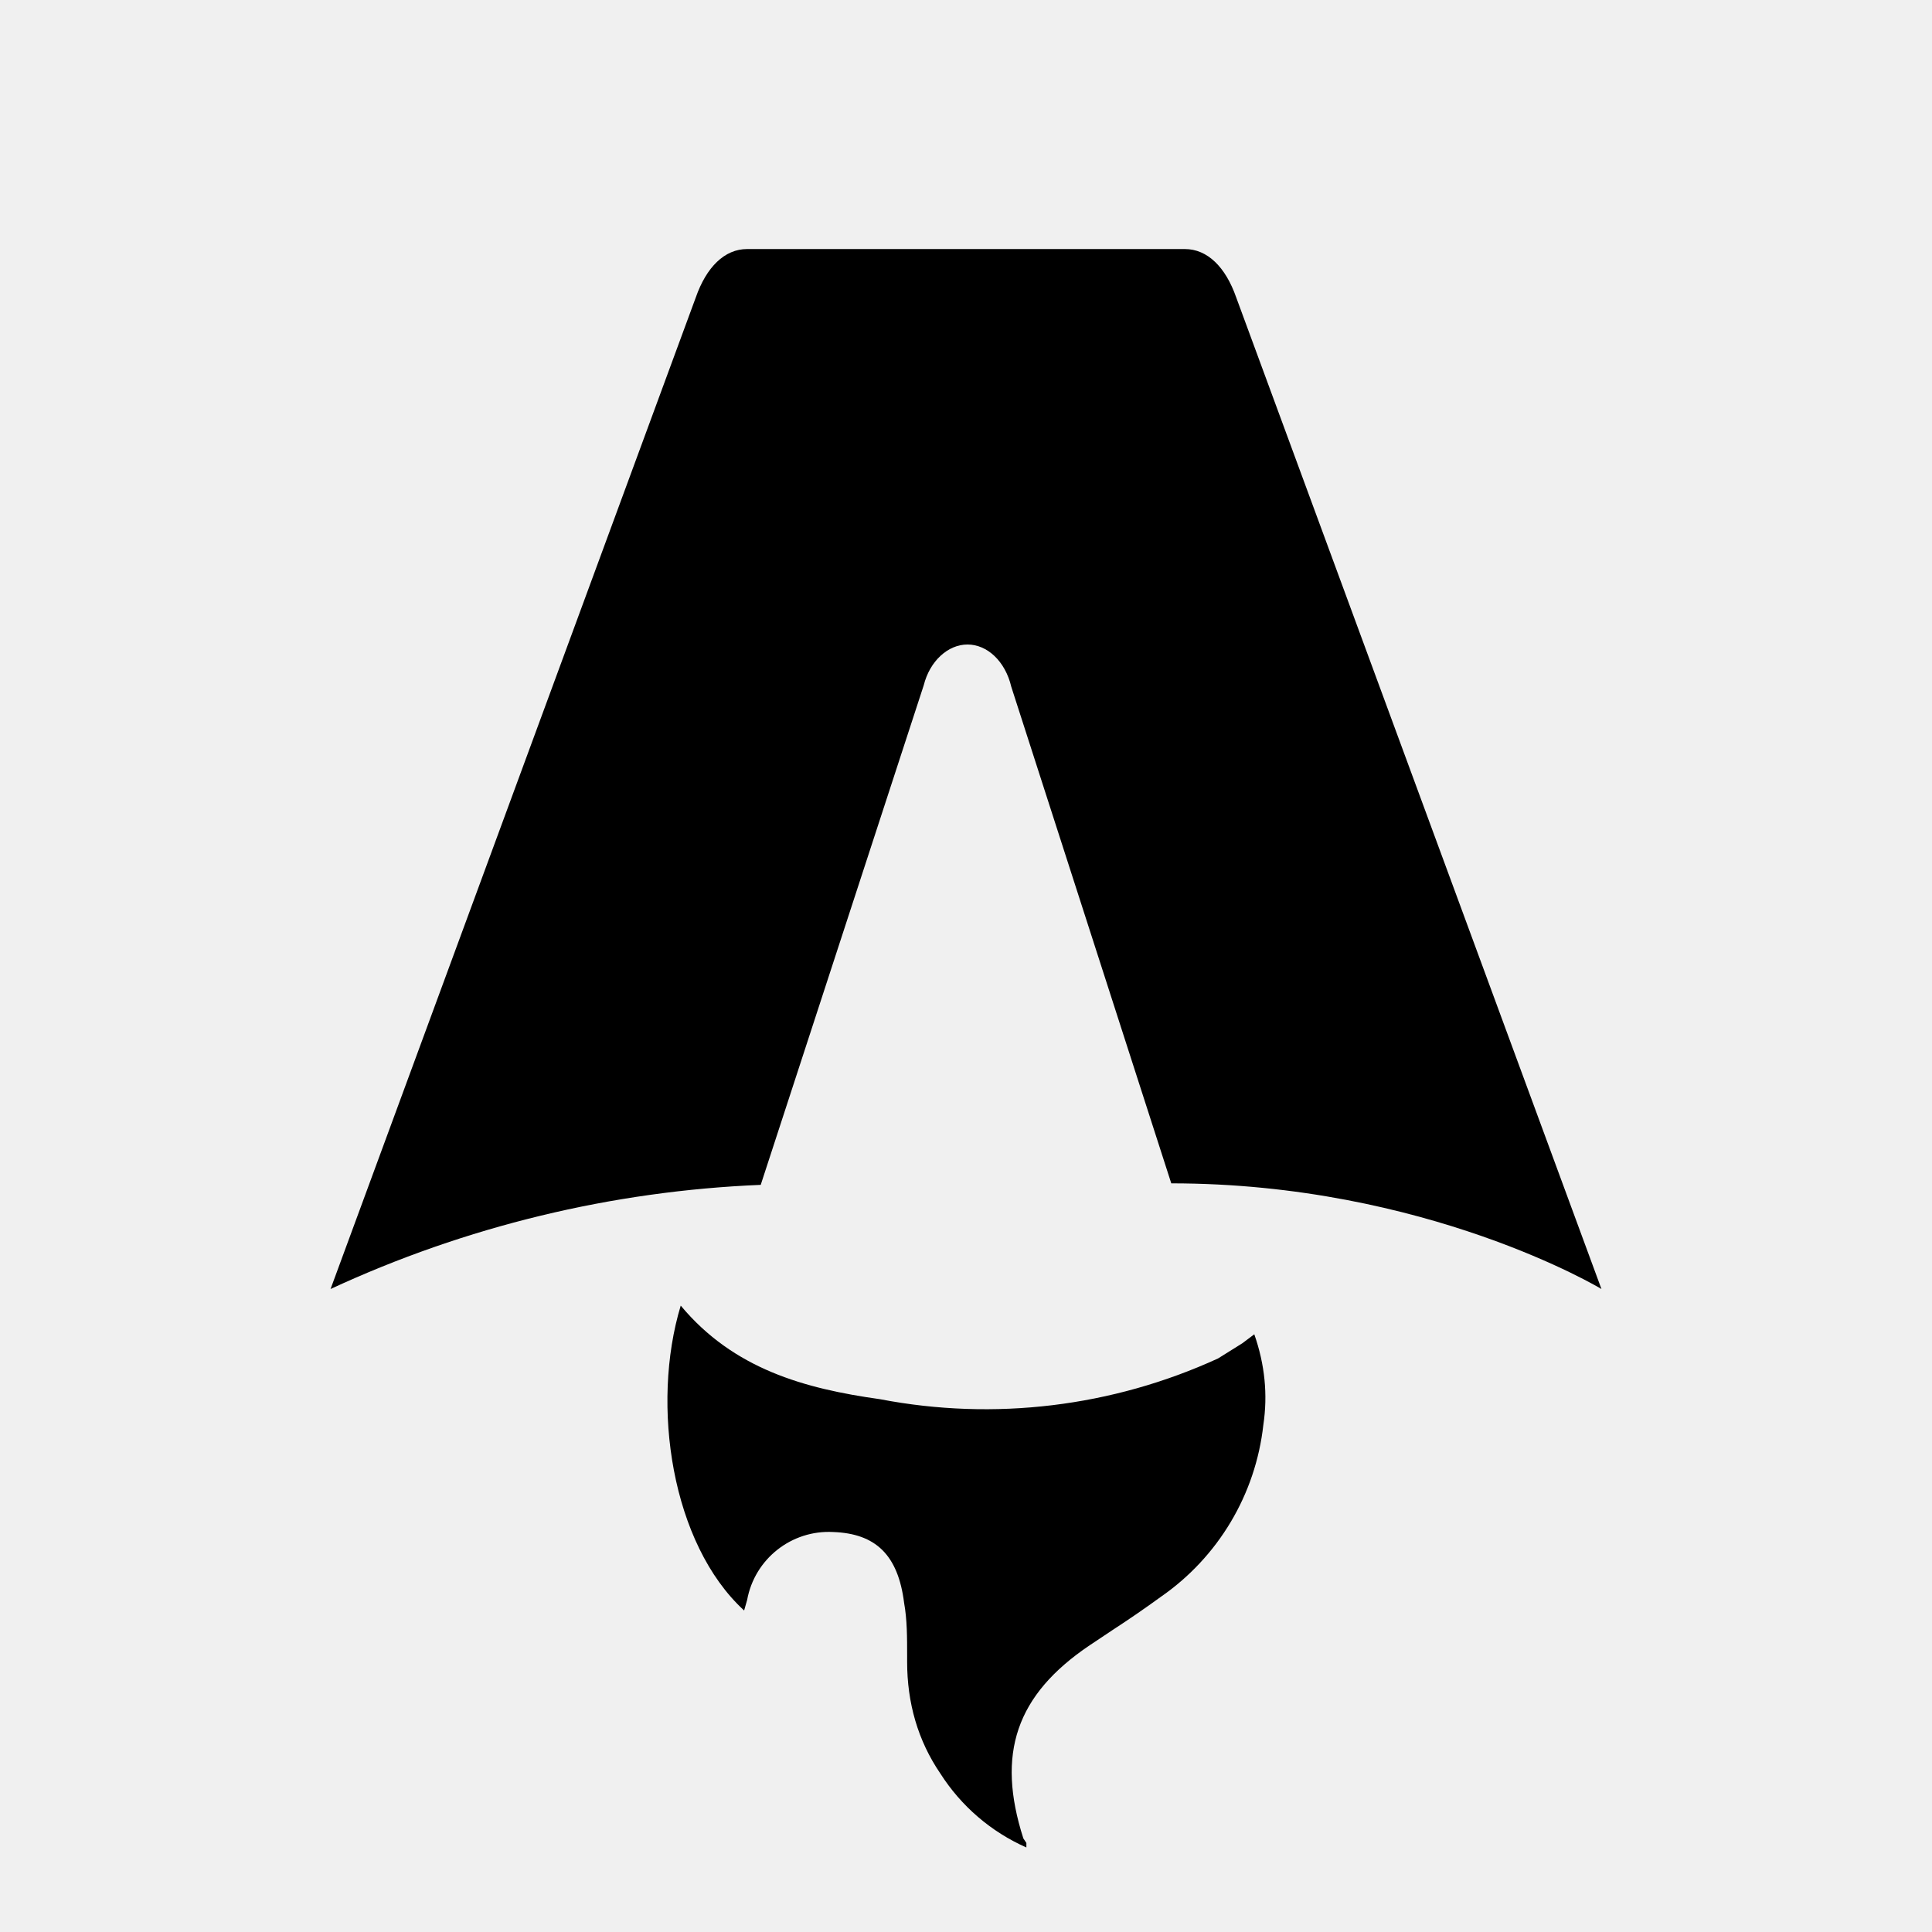
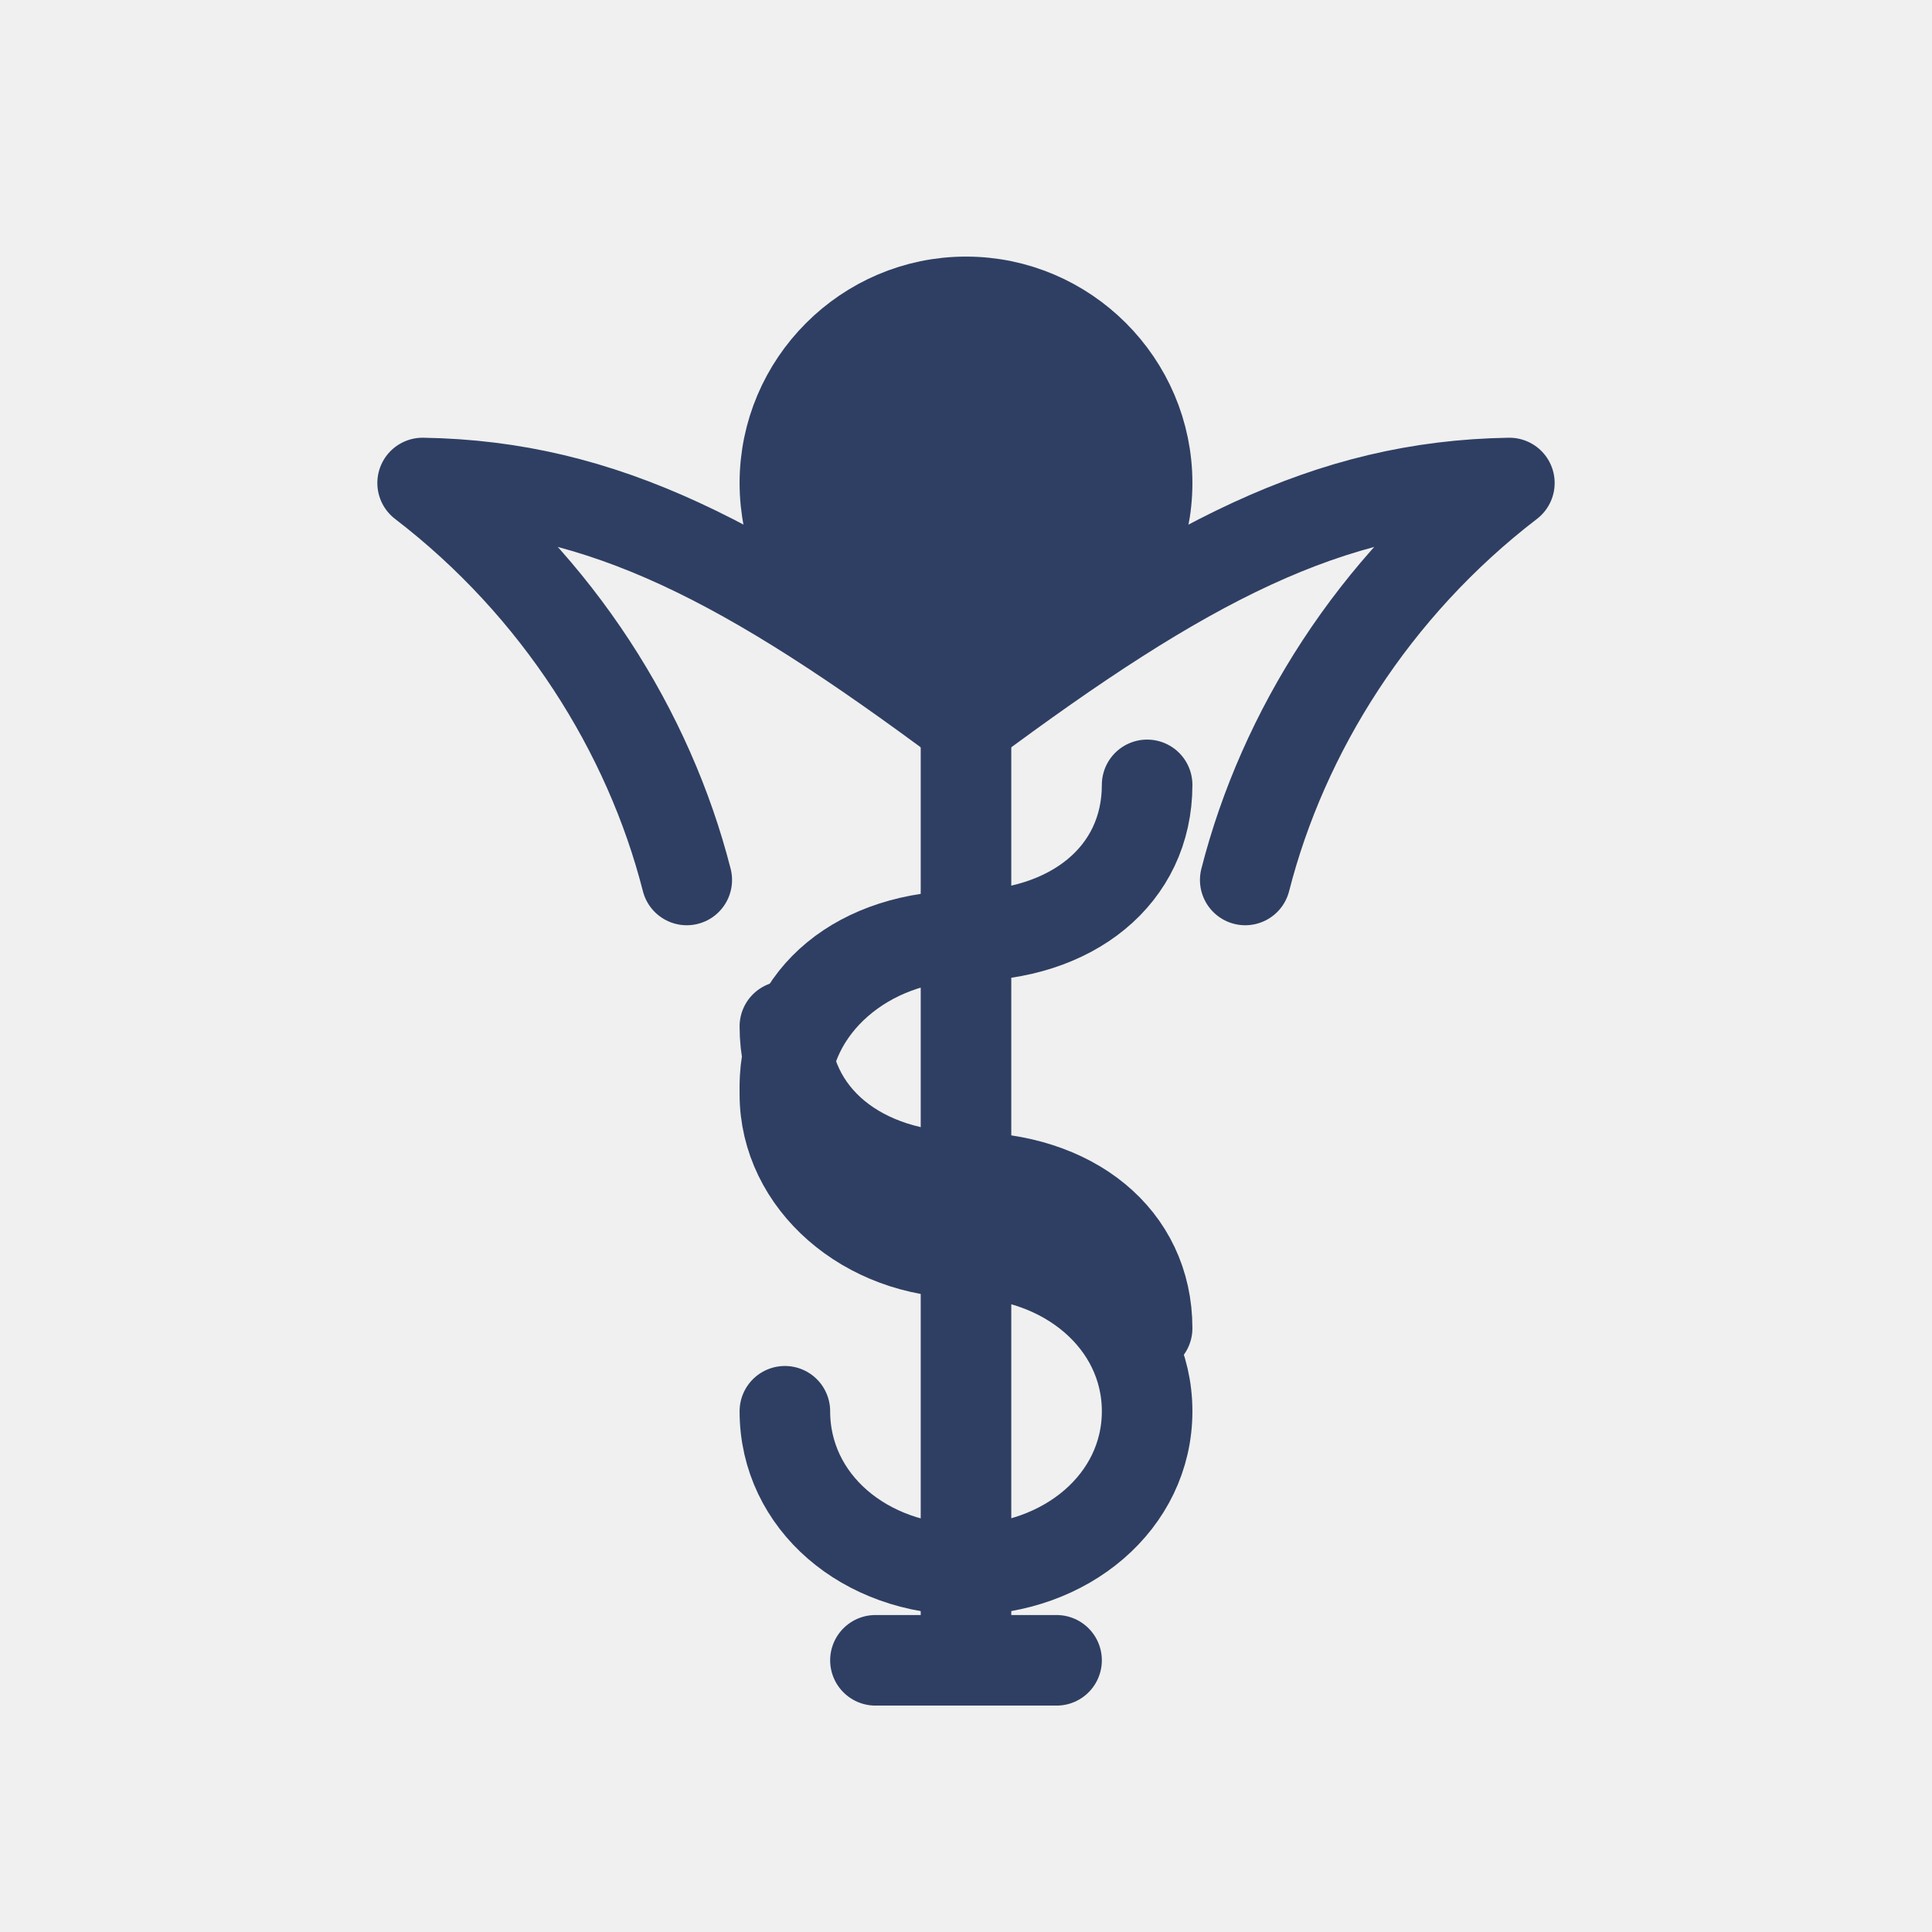
- <svg xmlns="http://www.w3.org/2000/svg" fill="none" viewBox="0 0 128 128">
-   <path d="M50.4 78.5a75.1 75.1 0 0 0-28.5 6.9l24.2-65.7c.7-2 1.9-3.2 3.4-3.2h29c1.5 0 2.7 1.2 3.4 3.2l24.2 65.7s-11.6-7-28.5-7L67 45.5c-.4-1.7-1.6-2.8-2.9-2.8-1.3 0-2.5 1.1-2.9 2.7L50.4 78.5Zm-1.1 28.2Zm-4.2-20.2c-2 6.6-.6 15.8 4.2 20.2a17.5 17.5 0 0 1 .2-.7 5.5 5.5 0 0 1 5.7-4.5c2.8.1 4.3 1.5 4.7 4.7.2 1.1.2 2.3.2 3.5v.4c0 2.7.7 5.2 2.2 7.4a13 13 0 0 0 5.7 4.9v-.3l-.2-.3c-1.8-5.6-.5-9.5 4.4-12.8l1.5-1a73 73 0 0 0 3.2-2.2 16 16 0 0 0 6.8-11.4c.3-2 .1-4-.6-6l-.8.6-1.6 1a37 37 0 0 1-22.4 2.7c-5-.7-9.7-2-13.2-6.2Z" />
+ <svg xmlns="http://www.w3.org/2000/svg" viewBox="0 0 128 128" fill="none">
+   <g stroke="currentColor" stroke-width="6" stroke-linecap="round" stroke-linejoin="round">
+     <path d="M64 20c6.6 0 12 5.4 12 12S70.6 44 64 44s-12-5.4-12-12 5.4-12 12-12Z" fill="currentColor" />
+     <path d="M64 44v64" />
+     <path d="M64 48c-14.5-10.8-24-15.8-36-16 9 6.9 15 16.5 17.5 26.3" />
+     <path d="M64 48c14.5-10.8 24-15.8 36-16-9 6.9-15 16.5-17.5 26.3" />
+     <path d="M64 62c-6.6 0-12 4.7-12 10.5S57.4 83 64 83s12 4.5 12 10.5S70.6 104 64 104c-6.7 0-12-4.5-12-10.5" />
+     <path d="M52 72c0-6 5-10 12-10s12-4 12-10" />
+     <path d="M76 88c0-6-5-10-12-10s-12-4-12-10" />
+     <path d="M58 110h12" />
+   </g>
  <style>
-         path { fill: #000; }
-         @media (prefers-color-scheme: dark) {
-             path { fill: #FFF; }
-         }
-     </style>
+     :root { color: #2f3f63; }
+     @media (prefers-color-scheme: dark) {
+       :root { color: #f5efe6; }
+     }
+   </style>
</svg>
